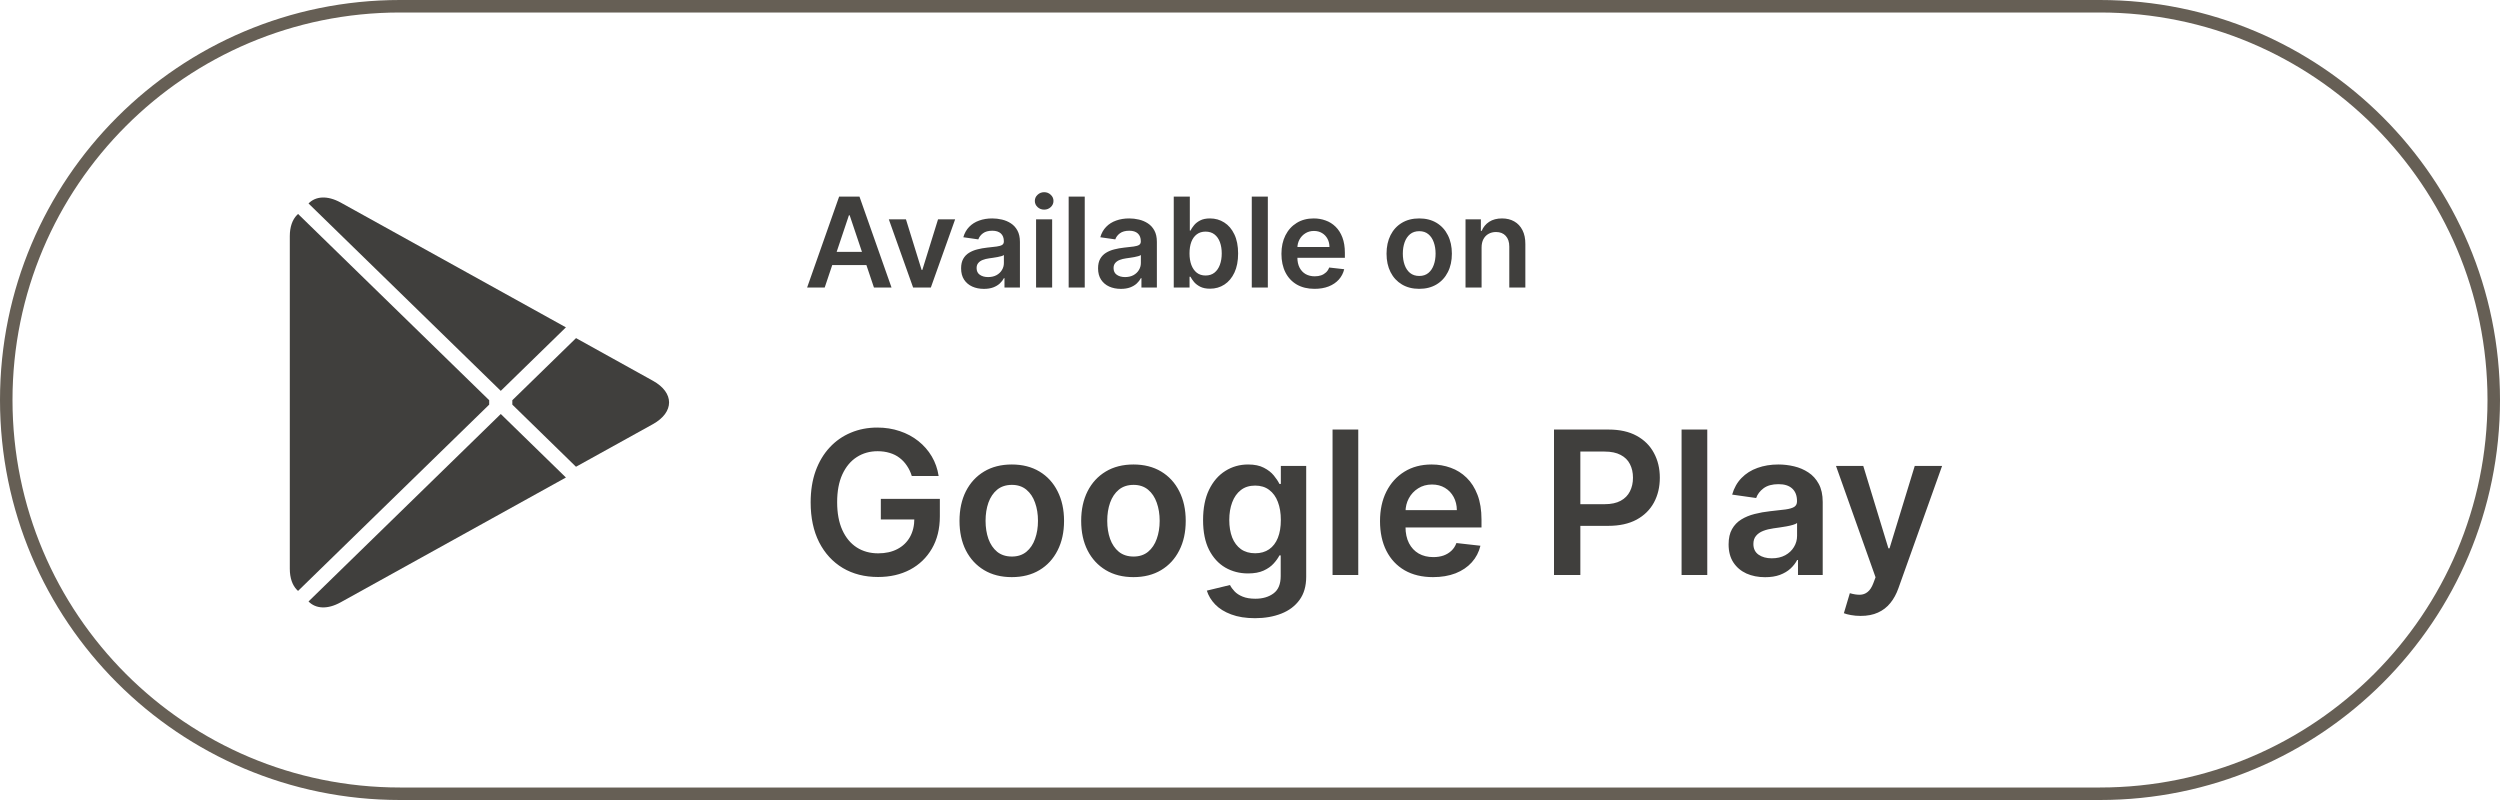
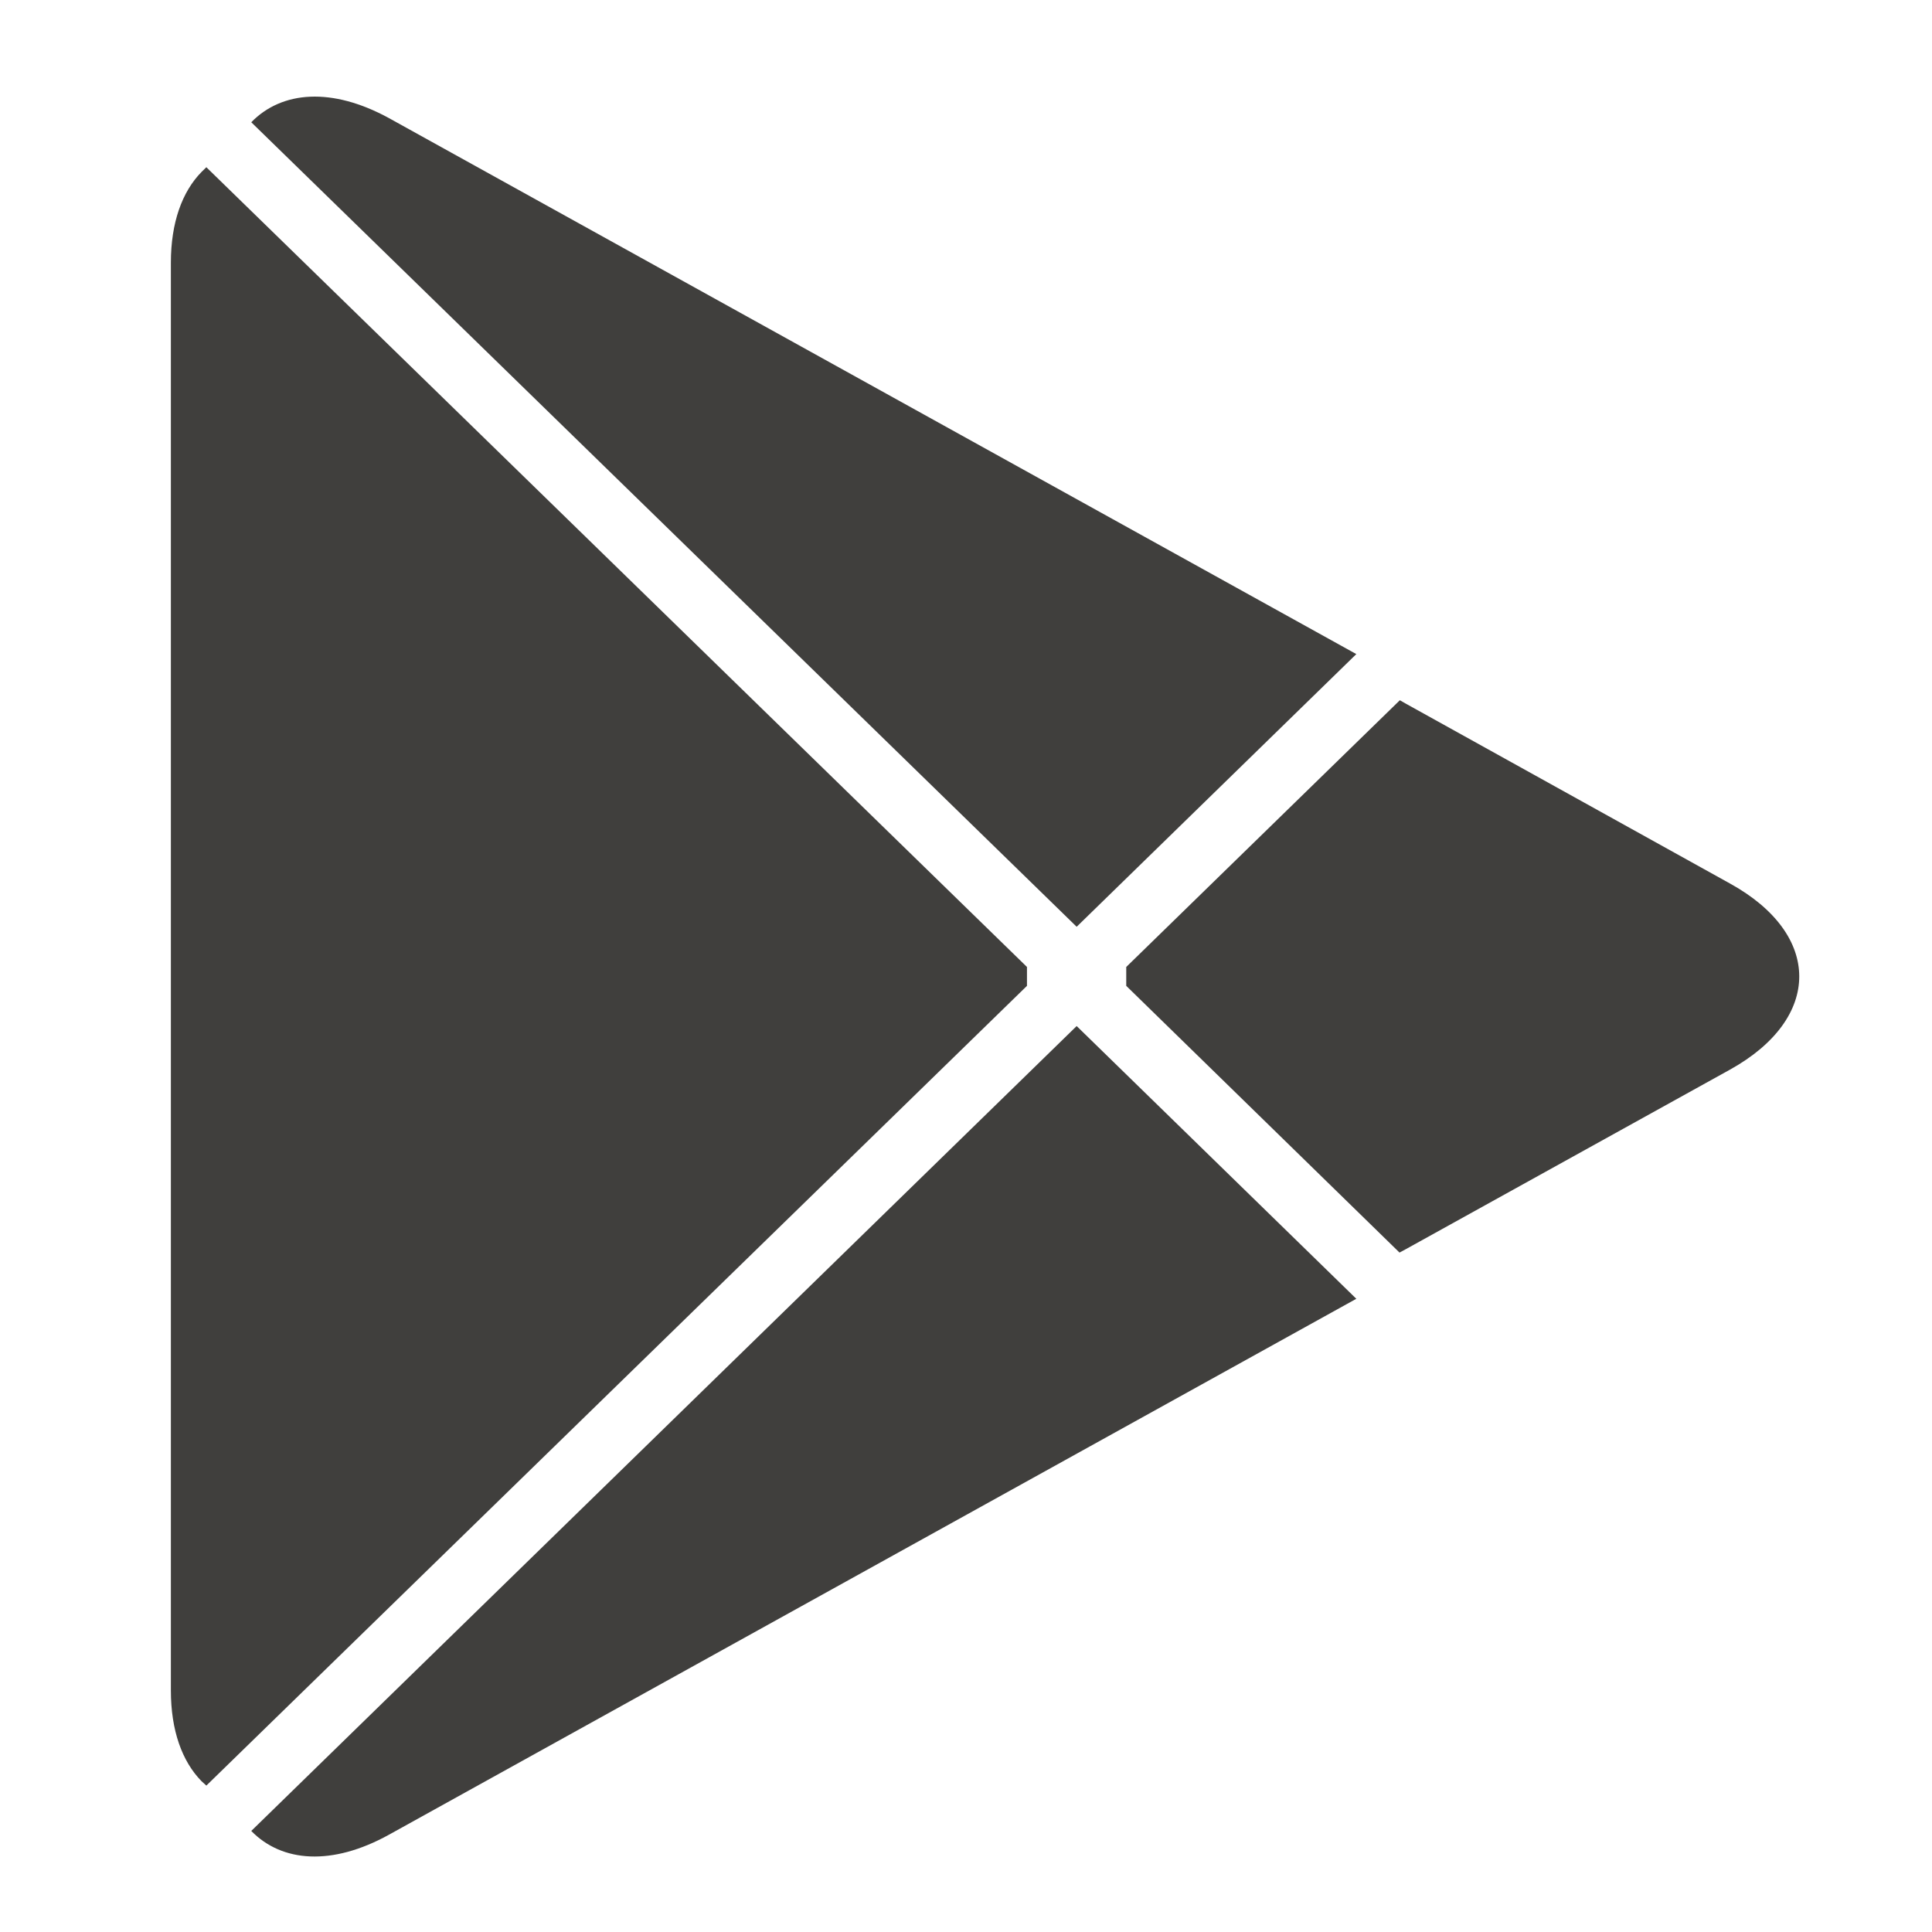
- <svg xmlns="http://www.w3.org/2000/svg" width="200" height="64" viewBox="0 0 200 64" fill="none">
-   <rect x="0.5" y="0.5" width="199" height="63" rx="31.5" stroke="#665F55" />
-   <path d="M23.756 17.203C23.393 17.573 23.184 18.149 23.184 18.895V45.499C23.184 46.245 23.393 46.821 23.756 47.191L23.845 47.273L39.136 32.37V32.018L23.845 17.116L23.756 17.203Z" fill="#403F3D" />
-   <path d="M46.078 37.34L40.986 32.37V32.018L46.084 27.048L46.198 27.113L52.234 30.462C53.957 31.412 53.957 32.976 52.234 33.932L46.198 37.275L46.078 37.34Z" fill="#403F3D" />
-   <path d="M45.273 38.201L40.062 33.12L24.682 48.117C25.254 48.703 26.187 48.774 27.248 48.187L45.273 38.201Z" fill="#403F3D" />
-   <path d="M45.273 26.188L27.248 16.201C26.187 15.621 25.254 15.691 24.682 16.278L40.062 31.269L45.273 26.188Z" fill="#403F3D" />
-   <path d="M65.977 23H64.57L67.131 15.727H68.757L71.321 23H69.915L67.972 17.219H67.915L65.977 23ZM66.023 20.148H69.858V21.207H66.023V20.148ZM76.411 17.546L74.468 23H73.048L71.105 17.546H72.476L73.73 21.597H73.786L75.043 17.546H76.411ZM78.713 23.11C78.368 23.11 78.057 23.049 77.78 22.925C77.505 22.8 77.287 22.615 77.126 22.371C76.968 22.128 76.888 21.827 76.888 21.47C76.888 21.162 76.945 20.907 77.059 20.706C77.172 20.505 77.327 20.344 77.524 20.223C77.72 20.102 77.942 20.011 78.188 19.95C78.436 19.886 78.693 19.84 78.959 19.811C79.278 19.778 79.537 19.748 79.736 19.722C79.935 19.694 80.079 19.651 80.169 19.595C80.262 19.535 80.308 19.444 80.308 19.321V19.3C80.308 19.032 80.229 18.825 80.07 18.678C79.911 18.532 79.683 18.458 79.385 18.458C79.07 18.458 78.82 18.527 78.635 18.664C78.453 18.801 78.33 18.963 78.266 19.151L77.066 18.98C77.16 18.649 77.317 18.372 77.534 18.149C77.752 17.924 78.019 17.756 78.334 17.645C78.648 17.531 78.996 17.474 79.378 17.474C79.64 17.474 79.902 17.505 80.162 17.567C80.423 17.628 80.661 17.73 80.876 17.872C81.092 18.012 81.264 18.202 81.395 18.444C81.527 18.685 81.594 18.987 81.594 19.349V23H80.358V22.251H80.315C80.237 22.402 80.127 22.544 79.985 22.677C79.845 22.807 79.669 22.912 79.456 22.993C79.245 23.071 78.998 23.11 78.713 23.11ZM79.047 22.166C79.305 22.166 79.529 22.115 79.719 22.013C79.908 21.909 80.053 21.771 80.155 21.601C80.259 21.43 80.311 21.245 80.311 21.043V20.401C80.271 20.434 80.203 20.465 80.106 20.493C80.011 20.521 79.904 20.546 79.786 20.567C79.668 20.589 79.55 20.608 79.434 20.624C79.318 20.641 79.218 20.655 79.132 20.667C78.941 20.693 78.769 20.736 78.618 20.795C78.466 20.854 78.347 20.937 78.259 21.043C78.171 21.148 78.128 21.282 78.128 21.448C78.128 21.685 78.214 21.864 78.387 21.984C78.56 22.105 78.78 22.166 79.047 22.166ZM82.886 23V17.546H84.172V23H82.886ZM83.532 16.771C83.329 16.771 83.154 16.704 83.007 16.569C82.86 16.432 82.787 16.267 82.787 16.075C82.787 15.881 82.86 15.717 83.007 15.582C83.154 15.444 83.329 15.376 83.532 15.376C83.738 15.376 83.914 15.444 84.058 15.582C84.205 15.717 84.278 15.881 84.278 16.075C84.278 16.267 84.205 16.432 84.058 16.569C83.914 16.704 83.738 16.771 83.532 16.771ZM86.779 15.727V23H85.493V15.727H86.779ZM89.671 23.11C89.325 23.11 89.014 23.049 88.737 22.925C88.462 22.8 88.244 22.615 88.083 22.371C87.925 22.128 87.845 21.827 87.845 21.47C87.845 21.162 87.902 20.907 88.016 20.706C88.129 20.505 88.284 20.344 88.481 20.223C88.677 20.102 88.899 20.011 89.145 19.95C89.394 19.886 89.65 19.84 89.916 19.811C90.235 19.778 90.494 19.748 90.693 19.722C90.892 19.694 91.037 19.651 91.126 19.595C91.219 19.535 91.265 19.444 91.265 19.321V19.3C91.265 19.032 91.186 18.825 91.027 18.678C90.868 18.532 90.64 18.458 90.342 18.458C90.027 18.458 89.777 18.527 89.592 18.664C89.41 18.801 89.287 18.963 89.223 19.151L88.023 18.98C88.118 18.649 88.274 18.372 88.492 18.149C88.709 17.924 88.976 17.756 89.291 17.645C89.605 17.531 89.954 17.474 90.335 17.474C90.597 17.474 90.859 17.505 91.119 17.567C91.38 17.628 91.618 17.73 91.833 17.872C92.049 18.012 92.221 18.202 92.352 18.444C92.484 18.685 92.55 18.987 92.55 19.349V23H91.315V22.251H91.272C91.194 22.402 91.084 22.544 90.942 22.677C90.802 22.807 90.626 22.912 90.413 22.993C90.202 23.071 89.955 23.11 89.671 23.11ZM90.004 22.166C90.262 22.166 90.486 22.115 90.675 22.013C90.865 21.909 91.01 21.771 91.112 21.601C91.216 21.43 91.269 21.245 91.269 21.043V20.401C91.228 20.434 91.16 20.465 91.063 20.493C90.968 20.521 90.861 20.546 90.743 20.567C90.625 20.589 90.507 20.608 90.391 20.624C90.275 20.641 90.175 20.655 90.09 20.667C89.898 20.693 89.726 20.736 89.575 20.795C89.423 20.854 89.304 20.937 89.216 21.043C89.128 21.148 89.085 21.282 89.085 21.448C89.085 21.685 89.171 21.864 89.344 21.984C89.517 22.105 89.737 22.166 90.004 22.166ZM93.9 23V15.727H95.186V18.447H95.239C95.305 18.315 95.398 18.174 95.519 18.025C95.64 17.873 95.803 17.744 96.009 17.638C96.215 17.529 96.478 17.474 96.798 17.474C97.219 17.474 97.599 17.582 97.938 17.798C98.278 18.011 98.548 18.327 98.747 18.746C98.948 19.162 99.049 19.674 99.049 20.28C99.049 20.879 98.951 21.388 98.754 21.807C98.558 22.226 98.29 22.546 97.952 22.766C97.613 22.986 97.23 23.096 96.801 23.096C96.489 23.096 96.23 23.044 96.023 22.94C95.818 22.835 95.652 22.71 95.526 22.563C95.403 22.414 95.307 22.273 95.239 22.141H95.164V23H93.9ZM95.161 20.273C95.161 20.625 95.21 20.934 95.31 21.2C95.412 21.465 95.557 21.672 95.746 21.821C95.938 21.968 96.17 22.041 96.443 22.041C96.727 22.041 96.965 21.965 97.156 21.814C97.348 21.66 97.493 21.451 97.59 21.185C97.689 20.918 97.739 20.614 97.739 20.273C97.739 19.934 97.69 19.634 97.593 19.371C97.496 19.108 97.352 18.902 97.16 18.753C96.968 18.604 96.729 18.529 96.443 18.529C96.168 18.529 95.935 18.601 95.743 18.746C95.551 18.89 95.406 19.093 95.306 19.353C95.209 19.613 95.161 19.92 95.161 20.273ZM101.427 15.727V23H100.142V15.727H101.427ZM105.164 23.107C104.617 23.107 104.145 22.993 103.747 22.766C103.352 22.536 103.048 22.212 102.835 21.793C102.622 21.371 102.515 20.875 102.515 20.305C102.515 19.744 102.622 19.251 102.835 18.827C103.05 18.401 103.351 18.07 103.737 17.833C104.122 17.594 104.576 17.474 105.097 17.474C105.433 17.474 105.75 17.529 106.048 17.638C106.349 17.744 106.614 17.91 106.844 18.135C107.076 18.36 107.258 18.646 107.391 18.994C107.523 19.34 107.59 19.752 107.59 20.23V20.624H103.119V19.758H106.357C106.355 19.512 106.302 19.293 106.198 19.101C106.093 18.907 105.948 18.754 105.761 18.643C105.576 18.532 105.361 18.476 105.114 18.476C104.852 18.476 104.621 18.54 104.422 18.668C104.223 18.793 104.068 18.959 103.957 19.165C103.848 19.368 103.792 19.592 103.79 19.836V20.592C103.79 20.91 103.848 21.182 103.964 21.409C104.08 21.634 104.242 21.807 104.45 21.928C104.659 22.046 104.903 22.105 105.182 22.105C105.369 22.105 105.538 22.079 105.69 22.027C105.841 21.973 105.973 21.893 106.084 21.789C106.195 21.685 106.279 21.556 106.336 21.402L107.536 21.537C107.461 21.854 107.316 22.131 107.103 22.368C106.892 22.602 106.622 22.785 106.293 22.915C105.964 23.043 105.588 23.107 105.164 23.107ZM113.537 23.107C113.004 23.107 112.543 22.989 112.152 22.755C111.761 22.521 111.458 22.193 111.243 21.771C111.03 21.35 110.923 20.858 110.923 20.294C110.923 19.731 111.03 19.237 111.243 18.813C111.458 18.389 111.761 18.06 112.152 17.826C112.543 17.592 113.004 17.474 113.537 17.474C114.07 17.474 114.531 17.592 114.922 17.826C115.312 18.06 115.614 18.389 115.827 18.813C116.043 19.237 116.15 19.731 116.15 20.294C116.15 20.858 116.043 21.35 115.827 21.771C115.614 22.193 115.312 22.521 114.922 22.755C114.531 22.989 114.07 23.107 113.537 23.107ZM113.544 22.077C113.833 22.077 114.074 21.997 114.268 21.839C114.463 21.678 114.607 21.462 114.702 21.192C114.799 20.923 114.847 20.622 114.847 20.291C114.847 19.957 114.799 19.655 114.702 19.385C114.607 19.113 114.463 18.896 114.268 18.735C114.074 18.574 113.833 18.494 113.544 18.494C113.248 18.494 113.002 18.574 112.805 18.735C112.611 18.896 112.466 19.113 112.369 19.385C112.274 19.655 112.226 19.957 112.226 20.291C112.226 20.622 112.274 20.923 112.369 21.192C112.466 21.462 112.611 21.678 112.805 21.839C113.002 21.997 113.248 22.077 113.544 22.077ZM118.527 19.804V23H117.242V17.546H118.47V18.472H118.534C118.66 18.167 118.86 17.924 119.134 17.744C119.411 17.564 119.753 17.474 120.161 17.474C120.537 17.474 120.865 17.555 121.144 17.716C121.426 17.877 121.644 18.11 121.798 18.416C121.954 18.721 122.031 19.091 122.028 19.527V23H120.743V19.726C120.743 19.361 120.648 19.076 120.459 18.87C120.272 18.664 120.013 18.561 119.681 18.561C119.456 18.561 119.256 18.611 119.081 18.71C118.908 18.807 118.772 18.948 118.673 19.133C118.576 19.317 118.527 19.541 118.527 19.804Z" fill="#403F3D" />
-   <path d="M72.943 38.08C72.849 37.773 72.718 37.498 72.551 37.256C72.388 37.01 72.191 36.799 71.96 36.625C71.733 36.451 71.472 36.32 71.176 36.233C70.881 36.142 70.559 36.097 70.21 36.097C69.585 36.097 69.028 36.254 68.54 36.568C68.051 36.883 67.667 37.345 67.386 37.955C67.11 38.561 66.972 39.299 66.972 40.17C66.972 41.049 67.11 41.794 67.386 42.403C67.663 43.013 68.047 43.477 68.54 43.795C69.032 44.11 69.604 44.267 70.256 44.267C70.847 44.267 71.358 44.153 71.79 43.926C72.225 43.699 72.561 43.377 72.796 42.96C73.03 42.54 73.148 42.047 73.148 41.483L73.625 41.557H70.466V39.909H75.188V41.307C75.188 42.303 74.975 43.165 74.551 43.892C74.127 44.619 73.544 45.18 72.801 45.574C72.059 45.964 71.206 46.159 70.244 46.159C69.172 46.159 68.231 45.919 67.421 45.438C66.614 44.953 65.983 44.265 65.528 43.375C65.078 42.481 64.852 41.42 64.852 40.193C64.852 39.254 64.985 38.415 65.25 37.676C65.519 36.938 65.894 36.311 66.375 35.795C66.856 35.276 67.421 34.883 68.068 34.614C68.716 34.341 69.421 34.205 70.182 34.205C70.826 34.205 71.426 34.299 71.983 34.489C72.54 34.674 73.034 34.939 73.466 35.284C73.901 35.629 74.26 36.038 74.54 36.511C74.82 36.985 75.004 37.508 75.091 38.08H72.943ZM80.942 46.17C80.09 46.17 79.351 45.983 78.726 45.608C78.101 45.233 77.616 44.708 77.271 44.034C76.93 43.36 76.76 42.572 76.76 41.67C76.76 40.769 76.93 39.979 77.271 39.301C77.616 38.623 78.101 38.097 78.726 37.722C79.351 37.347 80.09 37.159 80.942 37.159C81.794 37.159 82.533 37.347 83.158 37.722C83.783 38.097 84.266 38.623 84.606 39.301C84.951 39.979 85.124 40.769 85.124 41.67C85.124 42.572 84.951 43.36 84.606 44.034C84.266 44.708 83.783 45.233 83.158 45.608C82.533 45.983 81.794 46.17 80.942 46.17ZM80.953 44.523C81.415 44.523 81.802 44.396 82.112 44.142C82.423 43.885 82.654 43.54 82.805 43.108C82.961 42.676 83.038 42.195 83.038 41.665C83.038 41.131 82.961 40.648 82.805 40.216C82.654 39.78 82.423 39.434 82.112 39.176C81.802 38.919 81.415 38.79 80.953 38.79C80.48 38.79 80.086 38.919 79.771 39.176C79.461 39.434 79.228 39.78 79.072 40.216C78.921 40.648 78.845 41.131 78.845 41.665C78.845 42.195 78.921 42.676 79.072 43.108C79.228 43.54 79.461 43.885 79.771 44.142C80.086 44.396 80.48 44.523 80.953 44.523ZM90.676 46.17C89.824 46.17 89.085 45.983 88.46 45.608C87.835 45.233 87.35 44.708 87.006 44.034C86.665 43.36 86.494 42.572 86.494 41.67C86.494 40.769 86.665 39.979 87.006 39.301C87.35 38.623 87.835 38.097 88.46 37.722C89.085 37.347 89.824 37.159 90.676 37.159C91.528 37.159 92.267 37.347 92.892 37.722C93.517 38.097 94 38.623 94.341 39.301C94.686 39.979 94.858 40.769 94.858 41.67C94.858 42.572 94.686 43.36 94.341 44.034C94 44.708 93.517 45.233 92.892 45.608C92.267 45.983 91.528 46.17 90.676 46.17ZM90.688 44.523C91.15 44.523 91.536 44.396 91.847 44.142C92.157 43.885 92.388 43.54 92.54 43.108C92.695 42.676 92.773 42.195 92.773 41.665C92.773 41.131 92.695 40.648 92.54 40.216C92.388 39.78 92.157 39.434 91.847 39.176C91.536 38.919 91.15 38.79 90.688 38.79C90.214 38.79 89.82 38.919 89.506 39.176C89.195 39.434 88.962 39.78 88.807 40.216C88.655 40.648 88.579 41.131 88.579 41.665C88.579 42.195 88.655 42.676 88.807 43.108C88.962 43.54 89.195 43.885 89.506 44.142C89.82 44.396 90.214 44.523 90.688 44.523ZM100.399 49.455C99.66 49.455 99.026 49.354 98.496 49.153C97.965 48.956 97.539 48.691 97.217 48.358C96.895 48.025 96.672 47.655 96.547 47.25L98.399 46.801C98.483 46.972 98.604 47.14 98.763 47.307C98.922 47.477 99.136 47.617 99.405 47.727C99.678 47.841 100.02 47.898 100.433 47.898C101.017 47.898 101.5 47.756 101.882 47.472C102.265 47.191 102.456 46.729 102.456 46.085V44.432H102.354C102.248 44.644 102.092 44.862 101.888 45.085C101.687 45.309 101.42 45.496 101.087 45.648C100.757 45.799 100.342 45.875 99.842 45.875C99.172 45.875 98.564 45.718 98.019 45.403C97.477 45.085 97.045 44.612 96.723 43.983C96.405 43.35 96.246 42.559 96.246 41.608C96.246 40.65 96.405 39.841 96.723 39.182C97.045 38.519 97.479 38.017 98.024 37.676C98.57 37.331 99.178 37.159 99.848 37.159C100.359 37.159 100.78 37.246 101.109 37.42C101.443 37.591 101.708 37.797 101.905 38.04C102.102 38.278 102.251 38.504 102.354 38.716H102.467V37.273H104.496V46.142C104.496 46.888 104.318 47.506 103.962 47.994C103.606 48.483 103.119 48.849 102.501 49.091C101.884 49.333 101.183 49.455 100.399 49.455ZM100.416 44.261C100.852 44.261 101.223 44.155 101.53 43.943C101.837 43.731 102.07 43.426 102.229 43.028C102.388 42.631 102.467 42.153 102.467 41.597C102.467 41.047 102.388 40.566 102.229 40.153C102.073 39.74 101.842 39.42 101.536 39.193C101.232 38.962 100.859 38.847 100.416 38.847C99.958 38.847 99.575 38.966 99.269 39.205C98.962 39.443 98.731 39.771 98.575 40.188C98.42 40.6 98.342 41.07 98.342 41.597C98.342 42.131 98.42 42.599 98.575 43C98.734 43.398 98.967 43.708 99.274 43.932C99.585 44.151 99.965 44.261 100.416 44.261ZM108.661 34.364V46H106.604V34.364H108.661ZM114.639 46.17C113.764 46.17 113.009 45.989 112.372 45.625C111.74 45.258 111.253 44.739 110.912 44.068C110.571 43.394 110.401 42.6 110.401 41.688C110.401 40.79 110.571 40.002 110.912 39.324C111.257 38.642 111.738 38.112 112.355 37.733C112.973 37.35 113.698 37.159 114.531 37.159C115.069 37.159 115.577 37.246 116.054 37.42C116.535 37.591 116.959 37.856 117.327 38.216C117.698 38.576 117.99 39.034 118.202 39.591C118.414 40.144 118.52 40.803 118.52 41.568V42.199H111.366V40.812H116.548C116.545 40.419 116.459 40.068 116.293 39.761C116.126 39.451 115.893 39.206 115.594 39.028C115.298 38.85 114.954 38.761 114.56 38.761C114.139 38.761 113.77 38.864 113.452 39.068C113.134 39.269 112.885 39.534 112.707 39.864C112.533 40.189 112.444 40.547 112.44 40.938V42.148C112.44 42.655 112.533 43.091 112.719 43.455C112.904 43.814 113.164 44.091 113.497 44.284C113.83 44.474 114.221 44.568 114.668 44.568C114.967 44.568 115.238 44.526 115.48 44.443C115.723 44.356 115.933 44.229 116.111 44.062C116.289 43.896 116.423 43.689 116.514 43.443L118.435 43.659C118.313 44.167 118.082 44.61 117.741 44.989C117.404 45.364 116.973 45.655 116.446 45.864C115.92 46.068 115.317 46.17 114.639 46.17ZM124.32 46V34.364H128.683C129.577 34.364 130.327 34.53 130.933 34.864C131.543 35.197 132.003 35.655 132.314 36.239C132.628 36.818 132.786 37.477 132.786 38.216C132.786 38.962 132.628 39.625 132.314 40.205C132 40.784 131.536 41.24 130.922 41.574C130.308 41.903 129.553 42.068 128.655 42.068H125.763V40.335H128.371C128.893 40.335 129.321 40.244 129.655 40.062C129.988 39.881 130.234 39.631 130.393 39.312C130.556 38.994 130.638 38.629 130.638 38.216C130.638 37.803 130.556 37.439 130.393 37.125C130.234 36.811 129.986 36.566 129.649 36.392C129.316 36.214 128.886 36.125 128.359 36.125H126.428V46H124.32ZM136.582 34.364V46H134.526V34.364H136.582ZM141.209 46.176C140.656 46.176 140.158 46.078 139.714 45.881C139.275 45.68 138.927 45.385 138.669 44.994C138.415 44.604 138.288 44.123 138.288 43.551C138.288 43.059 138.379 42.651 138.561 42.33C138.743 42.008 138.991 41.75 139.305 41.557C139.62 41.364 139.974 41.218 140.368 41.119C140.766 41.017 141.177 40.943 141.601 40.898C142.112 40.845 142.527 40.797 142.845 40.756C143.163 40.71 143.394 40.642 143.538 40.551C143.686 40.456 143.76 40.311 143.76 40.114V40.08C143.76 39.651 143.633 39.32 143.379 39.085C143.125 38.85 142.76 38.733 142.283 38.733C141.779 38.733 141.379 38.843 141.084 39.062C140.792 39.282 140.595 39.542 140.493 39.841L138.572 39.568C138.724 39.038 138.974 38.595 139.322 38.239C139.671 37.879 140.097 37.61 140.601 37.432C141.105 37.25 141.661 37.159 142.271 37.159C142.692 37.159 143.11 37.208 143.527 37.307C143.944 37.405 144.324 37.568 144.669 37.795C145.014 38.019 145.29 38.324 145.499 38.71C145.711 39.097 145.817 39.58 145.817 40.159V46H143.839V44.801H143.771C143.646 45.044 143.47 45.271 143.243 45.483C143.019 45.691 142.737 45.86 142.396 45.989C142.059 46.114 141.663 46.176 141.209 46.176ZM141.743 44.665C142.156 44.665 142.514 44.583 142.817 44.42C143.12 44.254 143.353 44.034 143.516 43.761C143.682 43.489 143.766 43.191 143.766 42.869V41.841C143.701 41.894 143.591 41.943 143.436 41.989C143.285 42.034 143.114 42.074 142.925 42.108C142.735 42.142 142.548 42.172 142.362 42.199C142.177 42.225 142.016 42.248 141.879 42.267C141.572 42.309 141.298 42.377 141.055 42.472C140.813 42.566 140.622 42.699 140.482 42.869C140.341 43.036 140.271 43.252 140.271 43.517C140.271 43.896 140.41 44.182 140.686 44.375C140.963 44.568 141.315 44.665 141.743 44.665ZM148.851 49.273C148.571 49.273 148.311 49.25 148.072 49.205C147.838 49.163 147.65 49.114 147.51 49.057L147.987 47.455C148.286 47.542 148.554 47.583 148.788 47.58C149.023 47.576 149.23 47.502 149.408 47.358C149.589 47.218 149.743 46.983 149.868 46.653L150.044 46.182L146.879 37.273H149.061L151.072 43.864H151.163L153.18 37.273H155.368L151.874 47.057C151.711 47.519 151.495 47.915 151.226 48.244C150.957 48.578 150.627 48.831 150.237 49.006C149.851 49.184 149.389 49.273 148.851 49.273Z" fill="#403F3D" />
+ <svg xmlns="http://www.w3.org/2000/svg" width="36" height="36" viewBox="0 0 36 36" fill="none">
+   <path d="M3.756 3.203C3.393 3.573 3.184 4.149 3.184 4.895V31.499C3.184 32.245 3.393 32.821 3.756 33.191L3.845 33.272L19.136 18.37V18.018L3.845 3.116L3.756 3.203Z" fill="#403F3D" />
+   <path d="M26.078 23.34L20.986 18.37V18.018L26.084 13.048L26.198 13.113L32.234 16.462C33.957 17.412 33.957 18.976 32.234 19.932L26.198 23.275L26.078 23.34Z" fill="#403F3D" />
+   <path d="M25.273 24.201L20.062 19.119L4.682 34.117C5.254 34.703 6.187 34.774 7.248 34.187L25.273 24.201Z" fill="#403F3D" />
+   <path d="M25.273 12.188L7.248 2.201C6.187 1.621 5.254 1.691 4.682 2.278L20.062 17.269L25.273 12.188Z" fill="#403F3D" />
</svg>
